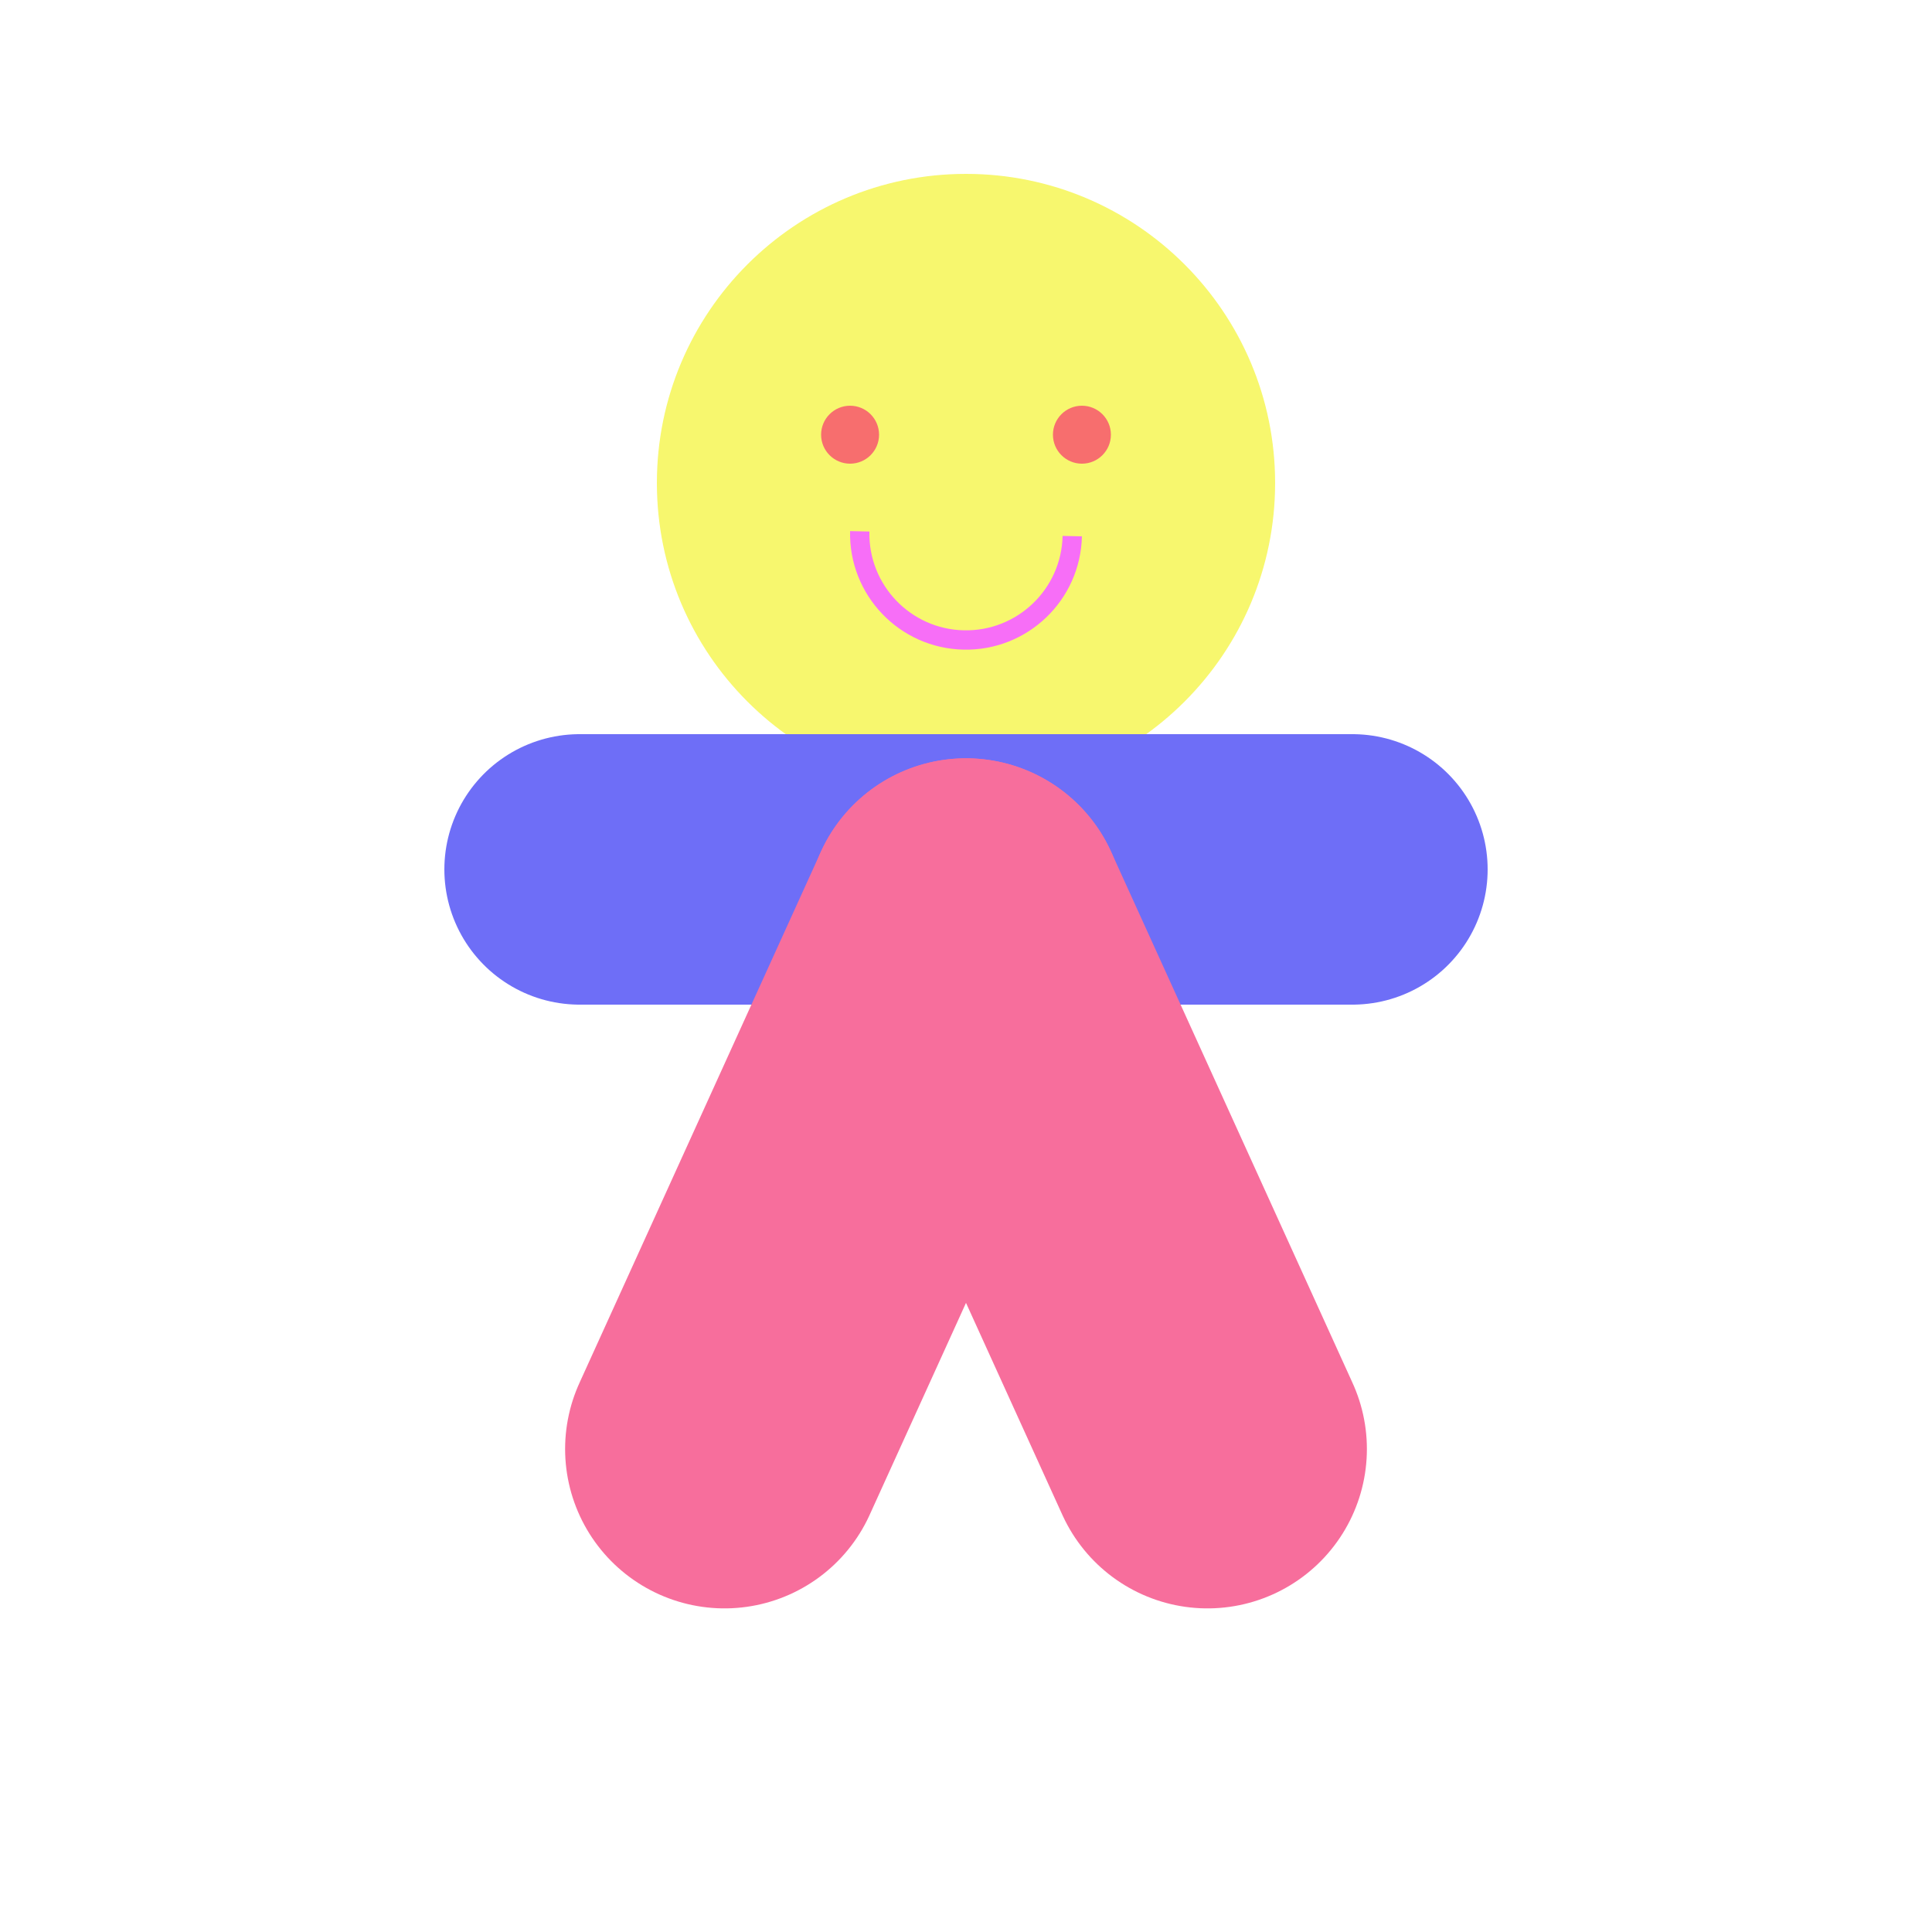
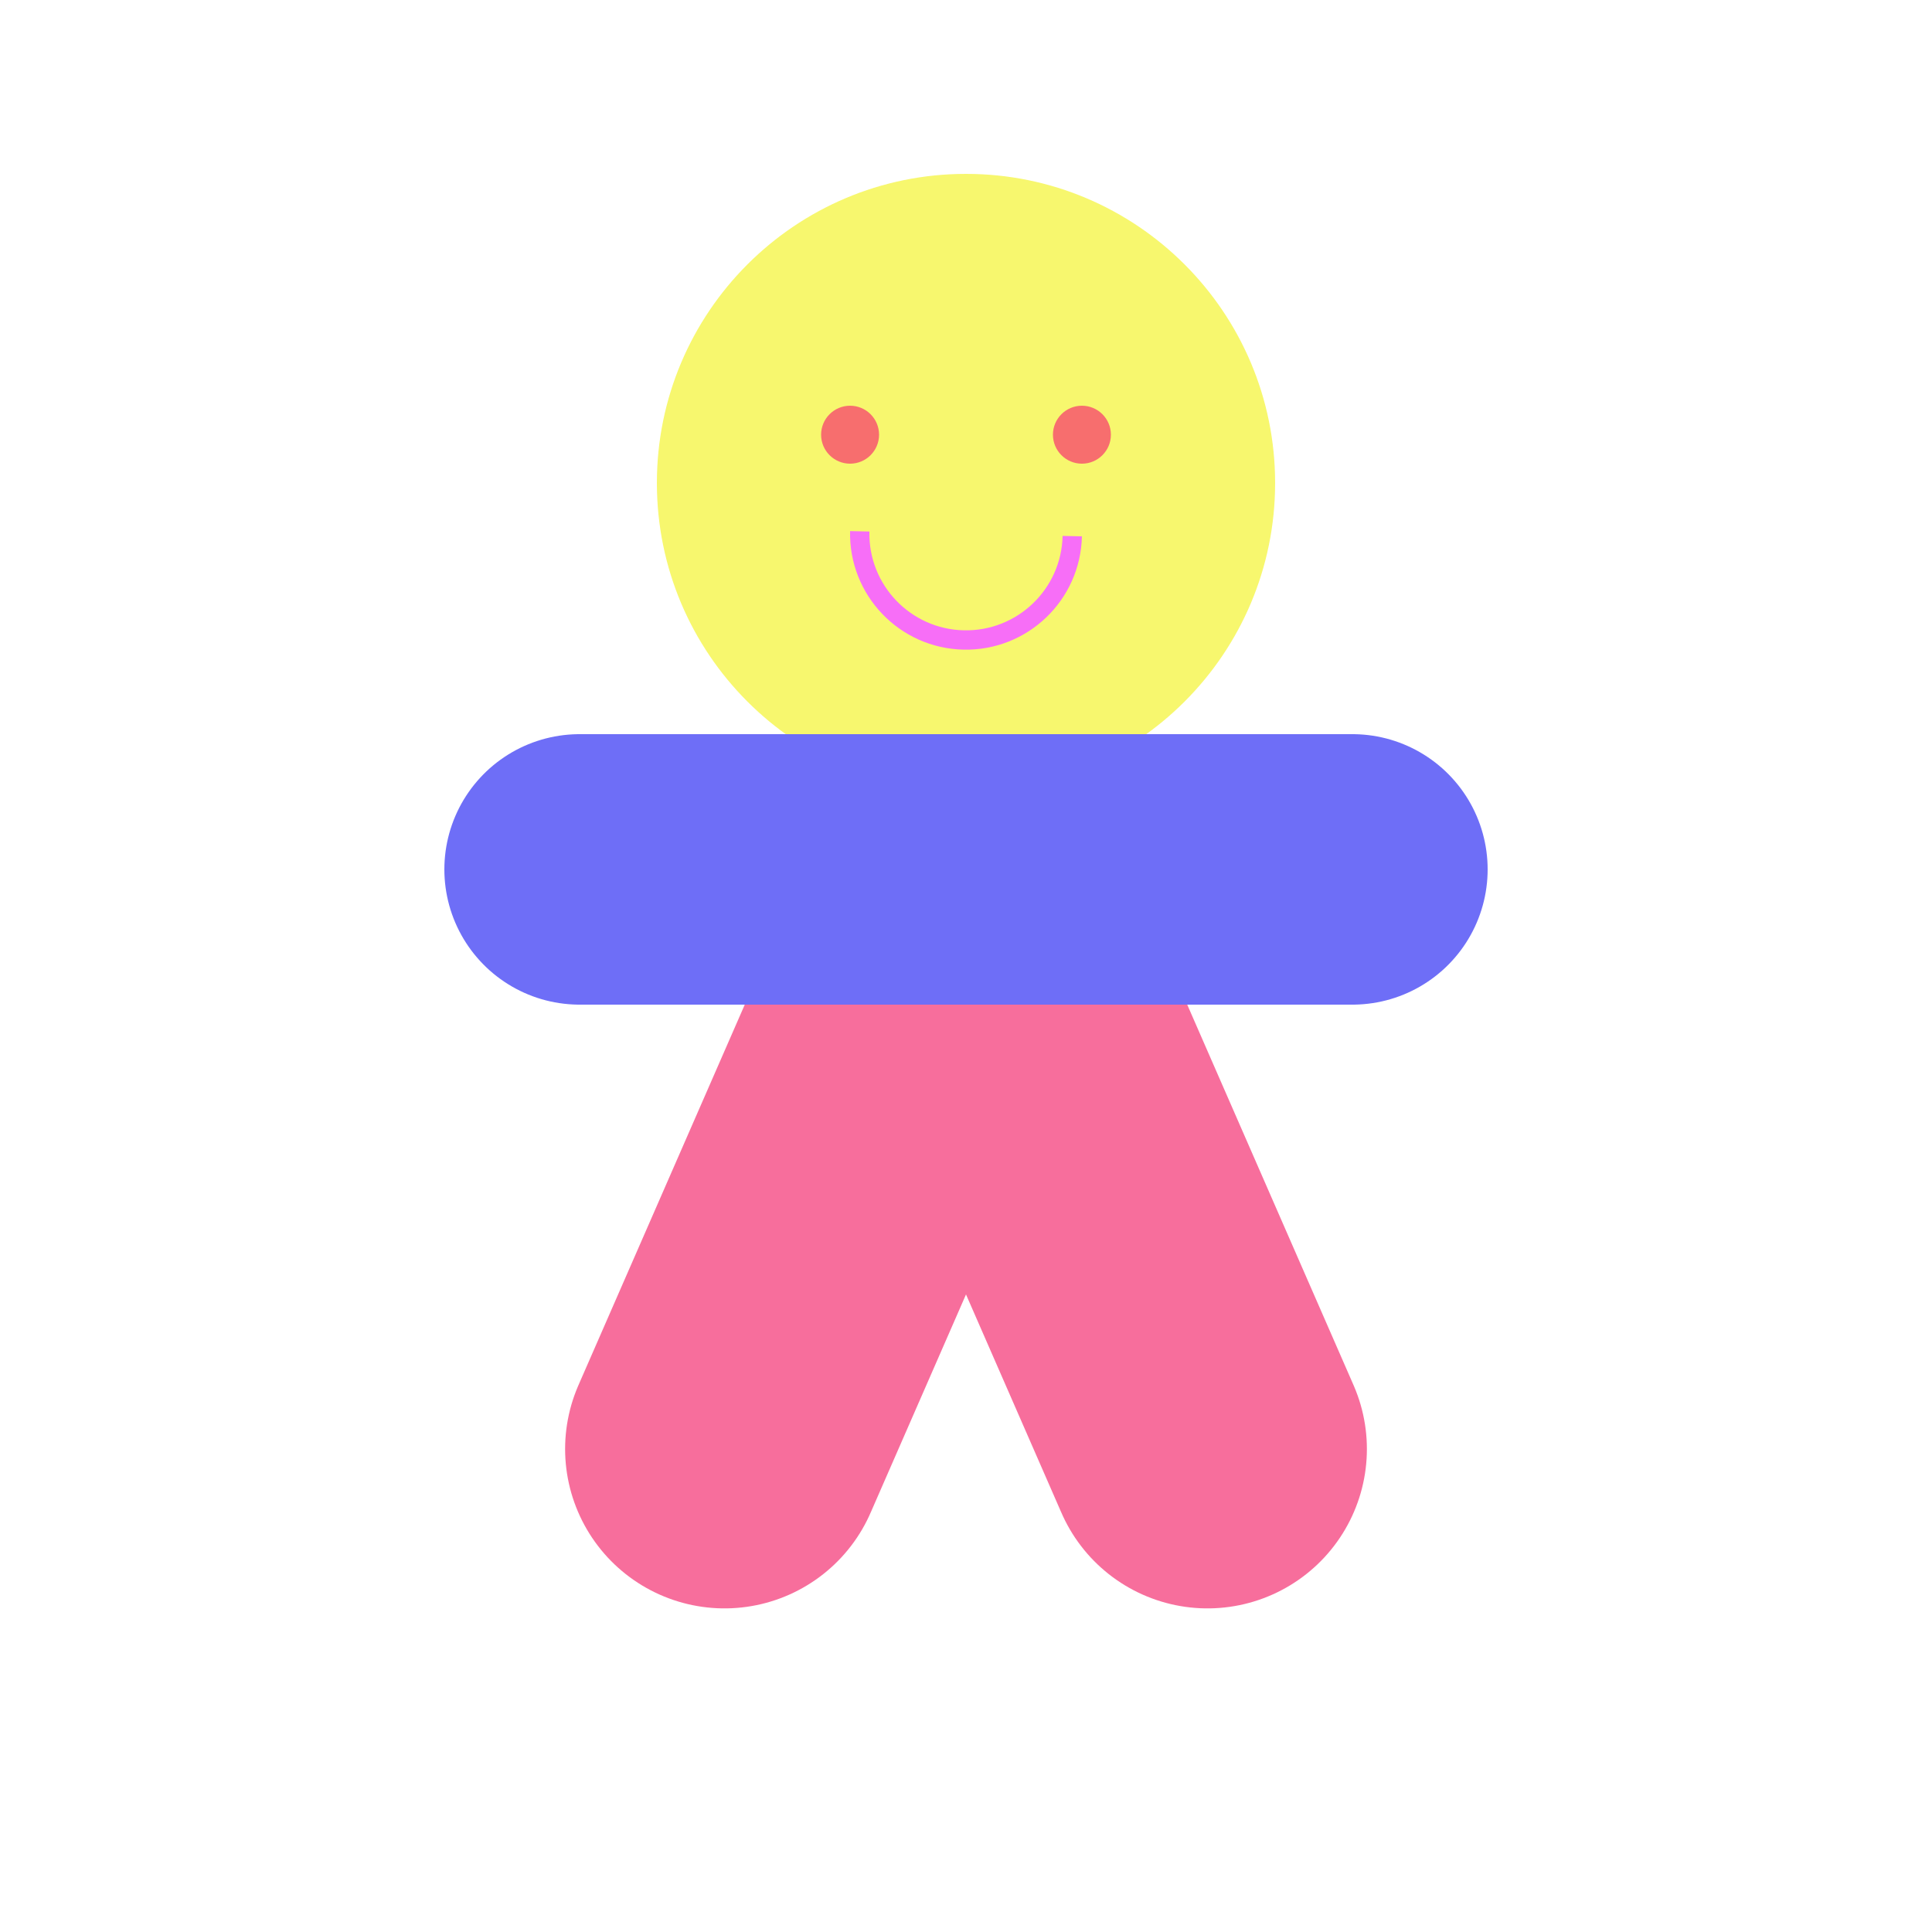
<svg xmlns="http://www.w3.org/2000/svg" width="200" height="200" viewBox="-100 -100 200 200">
  <circle class="body" cx="0" cy="-50" r="32" fill="hsl(60,90%,70%)" />
  <circle class="eye" cx="-12" cy="-55" r="3" fill="hsl(0,90%,70%)" />
  <circle class="eye" cx="12" cy="-55" r="3" fill="hsl(0,90%,70%)" />
+   <line class="limb" x1="-25" y1="50" x2="0" y2="-7.2" stroke="hsl(340,90%,70%)" stroke-width="33px" stroke-linecap="round" />
+   <line class="limb" x1="25" y1="50" x2="0" y2="-7.2" stroke="hsl(340,90%,70%)" stroke-width="33px" stroke-linecap="round" />
  <line class="limb" x1="-40" y1="-10" x2="40" y2="-10" stroke="hsl(240,90%,70%)" stroke-width="28px" stroke-linecap="round" />
-   <line class="limb" x1="-25" y1="50" x2="0" y2="-5" stroke="hsl(340,90%,70%)" stroke-width="33px" stroke-linecap="round" />
-   <line class="limb" x1="25" y1="50" x2="0" y2="-5" stroke="hsl(340,90%,70%)" stroke-width="33px" stroke-linecap="round" />
  <path d="M-11,-45 A2,2 0 1,0 11,-44.5" stroke-width="2" stroke="hsl(300,90%,70%)" fill="none" />
</svg>
